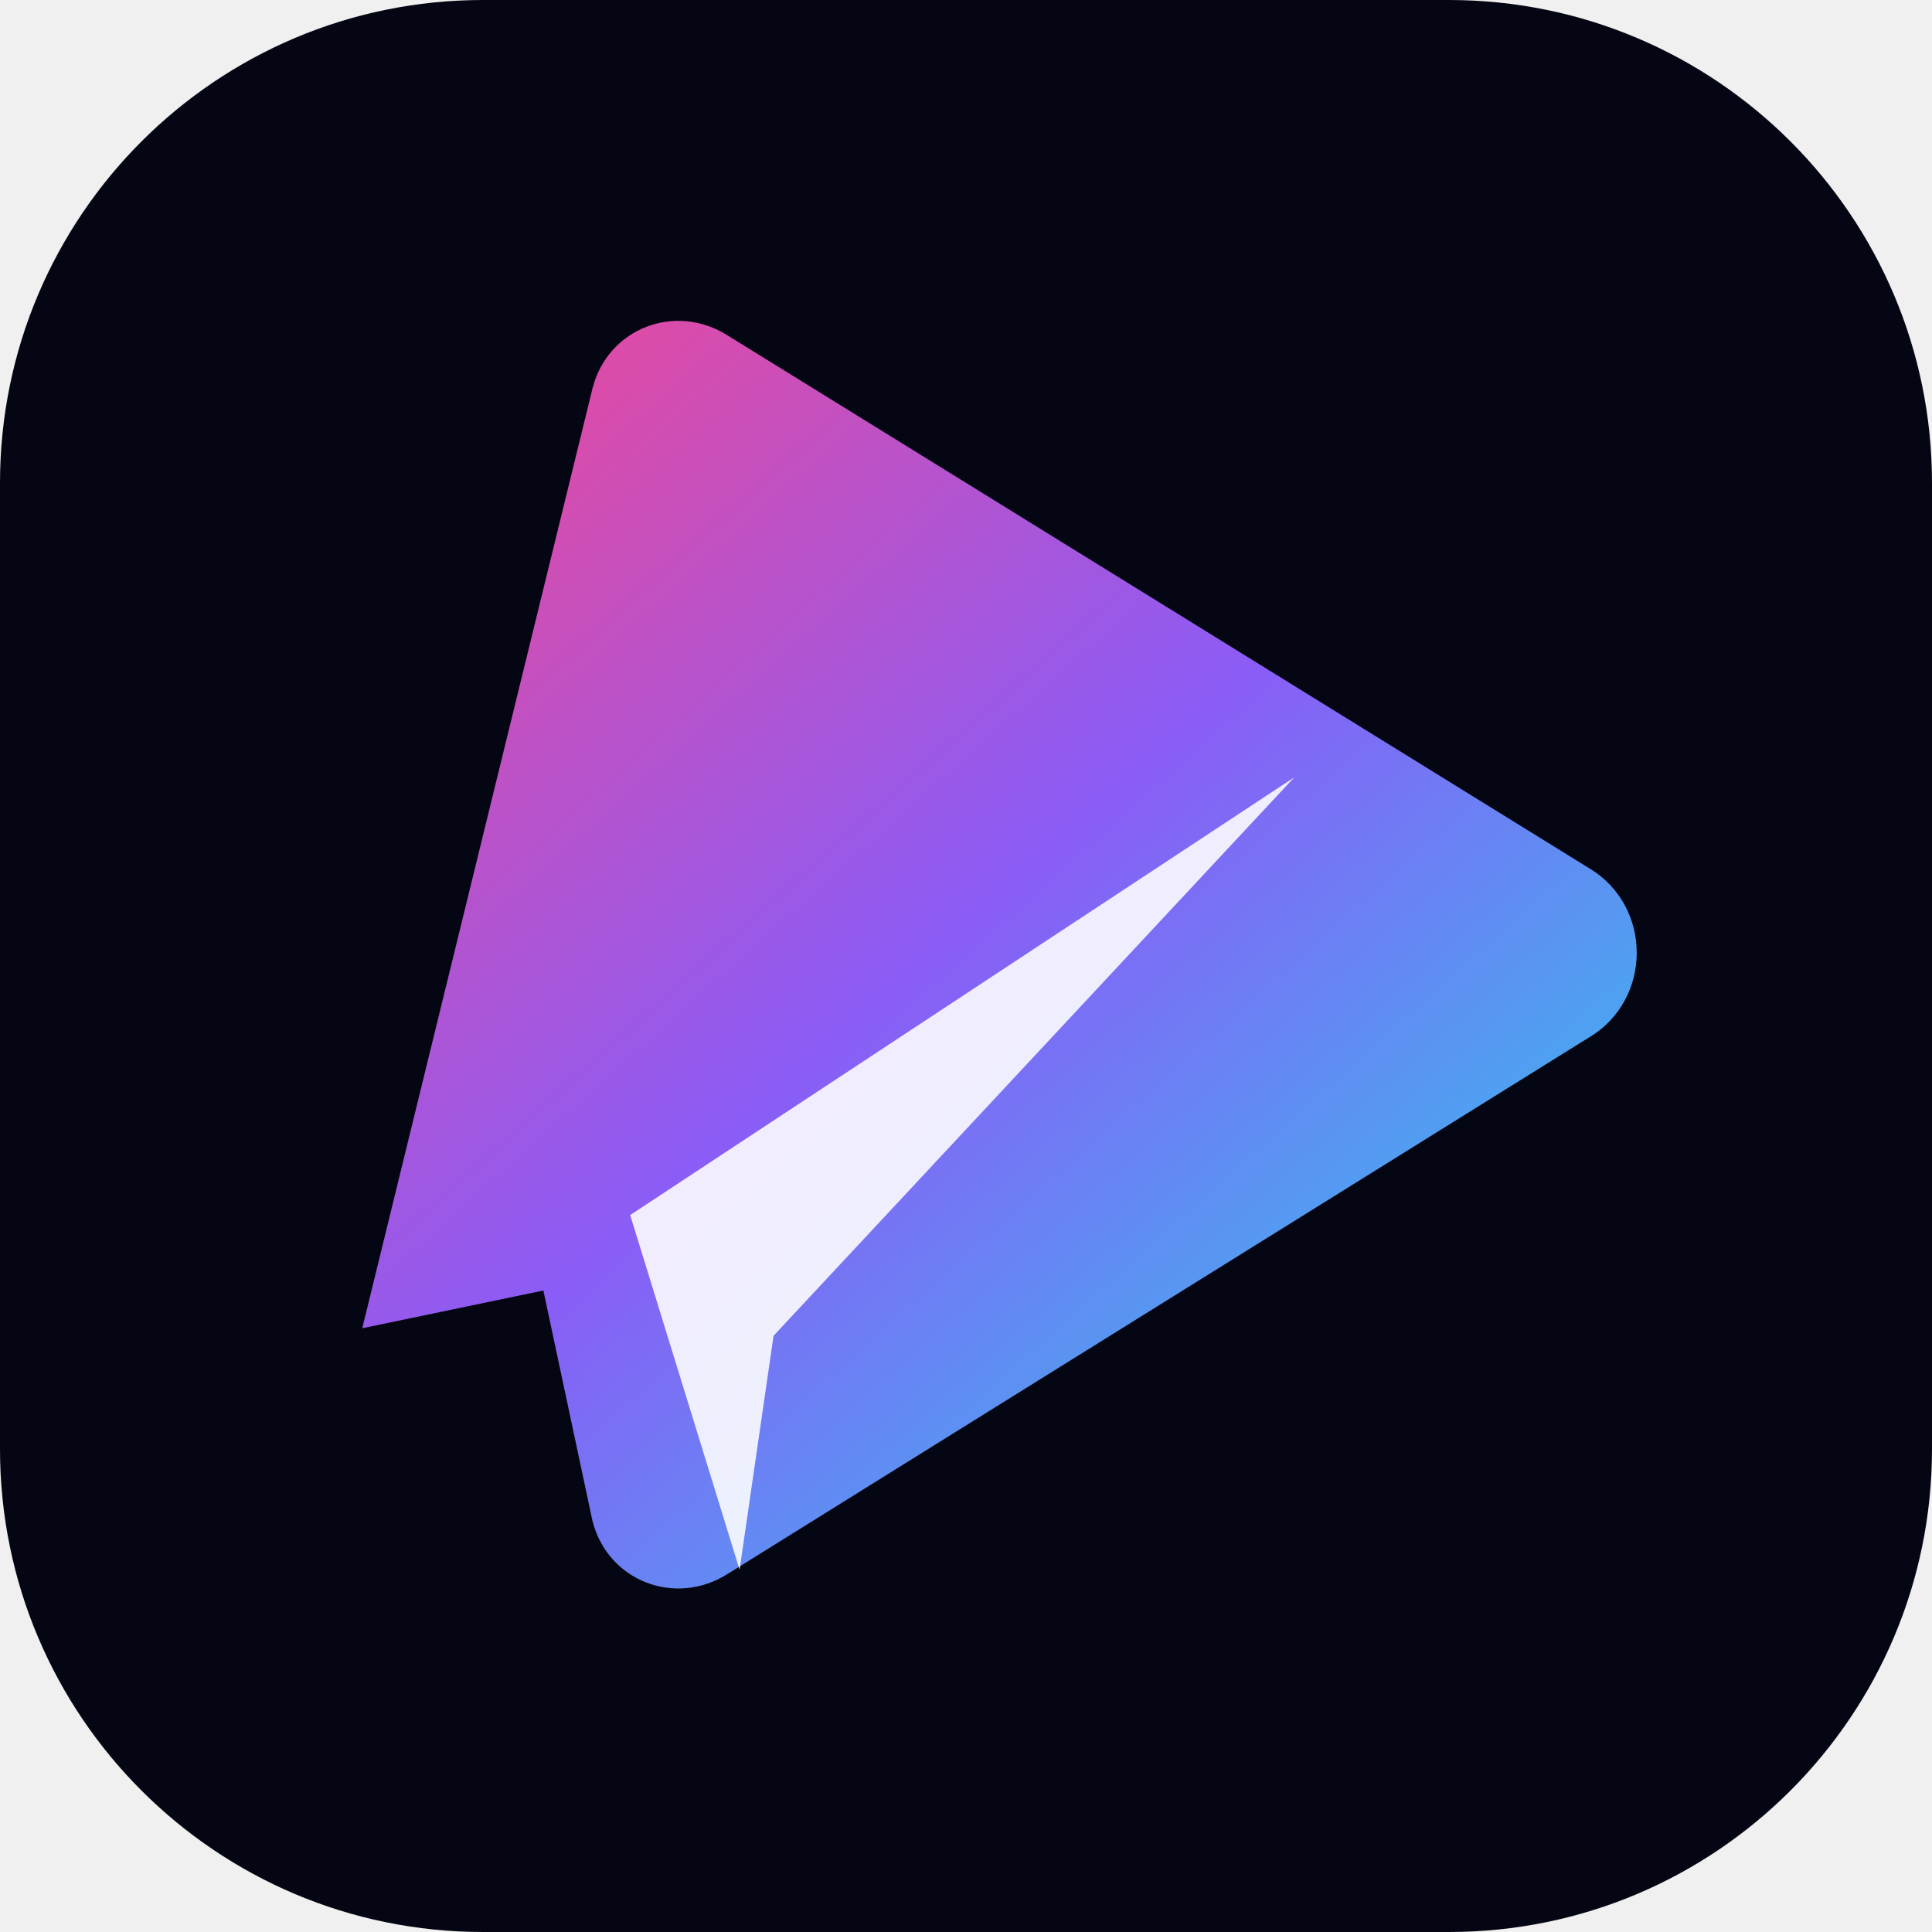
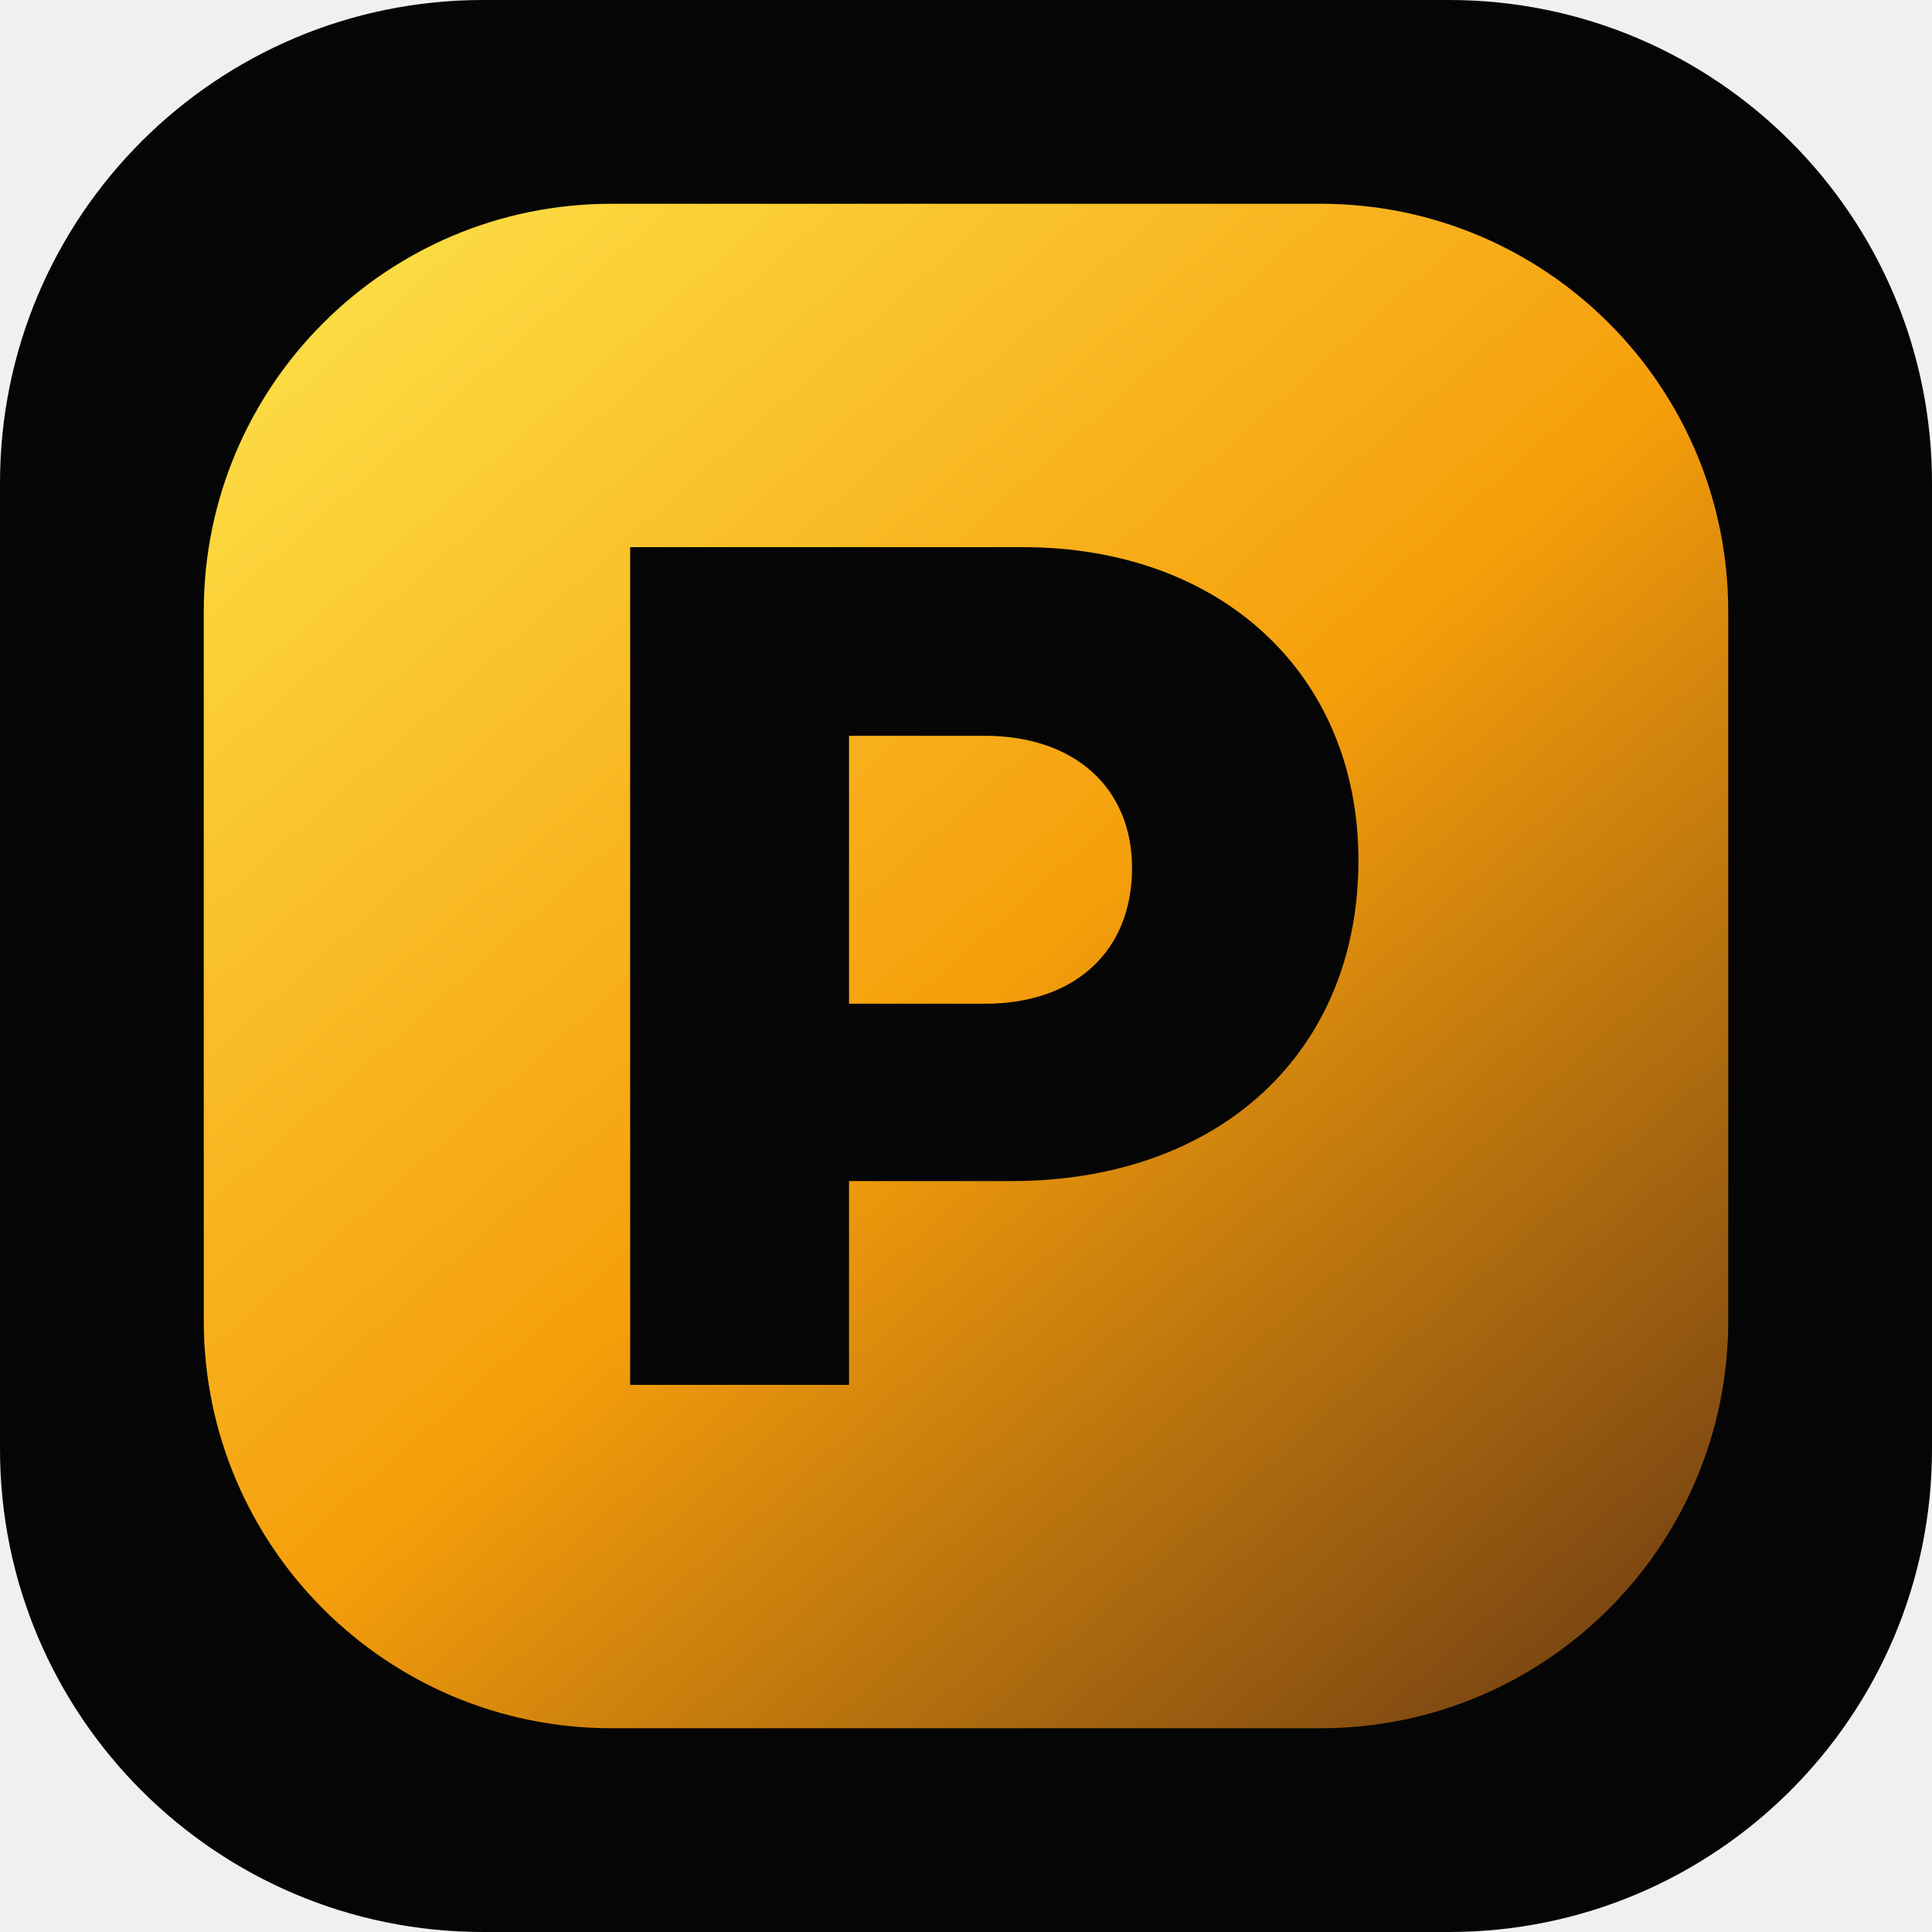
<svg xmlns="http://www.w3.org/2000/svg" width="512" height="512" viewBox="0 0 512 512" fill="none">
-   <rect width="512" height="512" rx="128" fill="#050613" />
-   <path d="M96 352L157 103C161 87 179 80 193 89L421 230C438 240 438 265 421 275L193 417C179 426 161 419 157 403L144 342L96 352Z" fill="url(#g)" />
-   <path d="M167 322L343 206L205 354L196 416L167 322Z" fill="white" fill-opacity="0.88" />
+   <rect width="512" height="512" rx="128" fill="#050505" />
+   <rect x="54" y="54" width="404" height="404" rx="108" fill="url(#g)" />
+   <path d="M167 367V145h104c53 0 89 34 89 83 0 51-37 85-92 85h-43v54h-58Zm58-101h36c24 0 39-14 39-36 0-21-15-35-39-35h-36v71Z" fill="#050505" />
  <defs>
-     <linearGradient id="g" x1="112" y1="91" x2="403" y2="417" gradientUnits="userSpaceOnUse">
-       <stop stop-color="#ec4899" />
-       <stop offset="0.48" stop-color="#8b5cf6" />
-       <stop offset="1" stop-color="#22d3ee" />
+     <linearGradient id="g" x1="80" y1="60" x2="430" y2="455" gradientUnits="userSpaceOnUse">
+       <stop stop-color="#fde047" />
+       <stop offset="0.52" stop-color="#f59e0b" />
+       <stop offset="1" stop-color="#713f12" />
    </linearGradient>
  </defs>
</svg>
